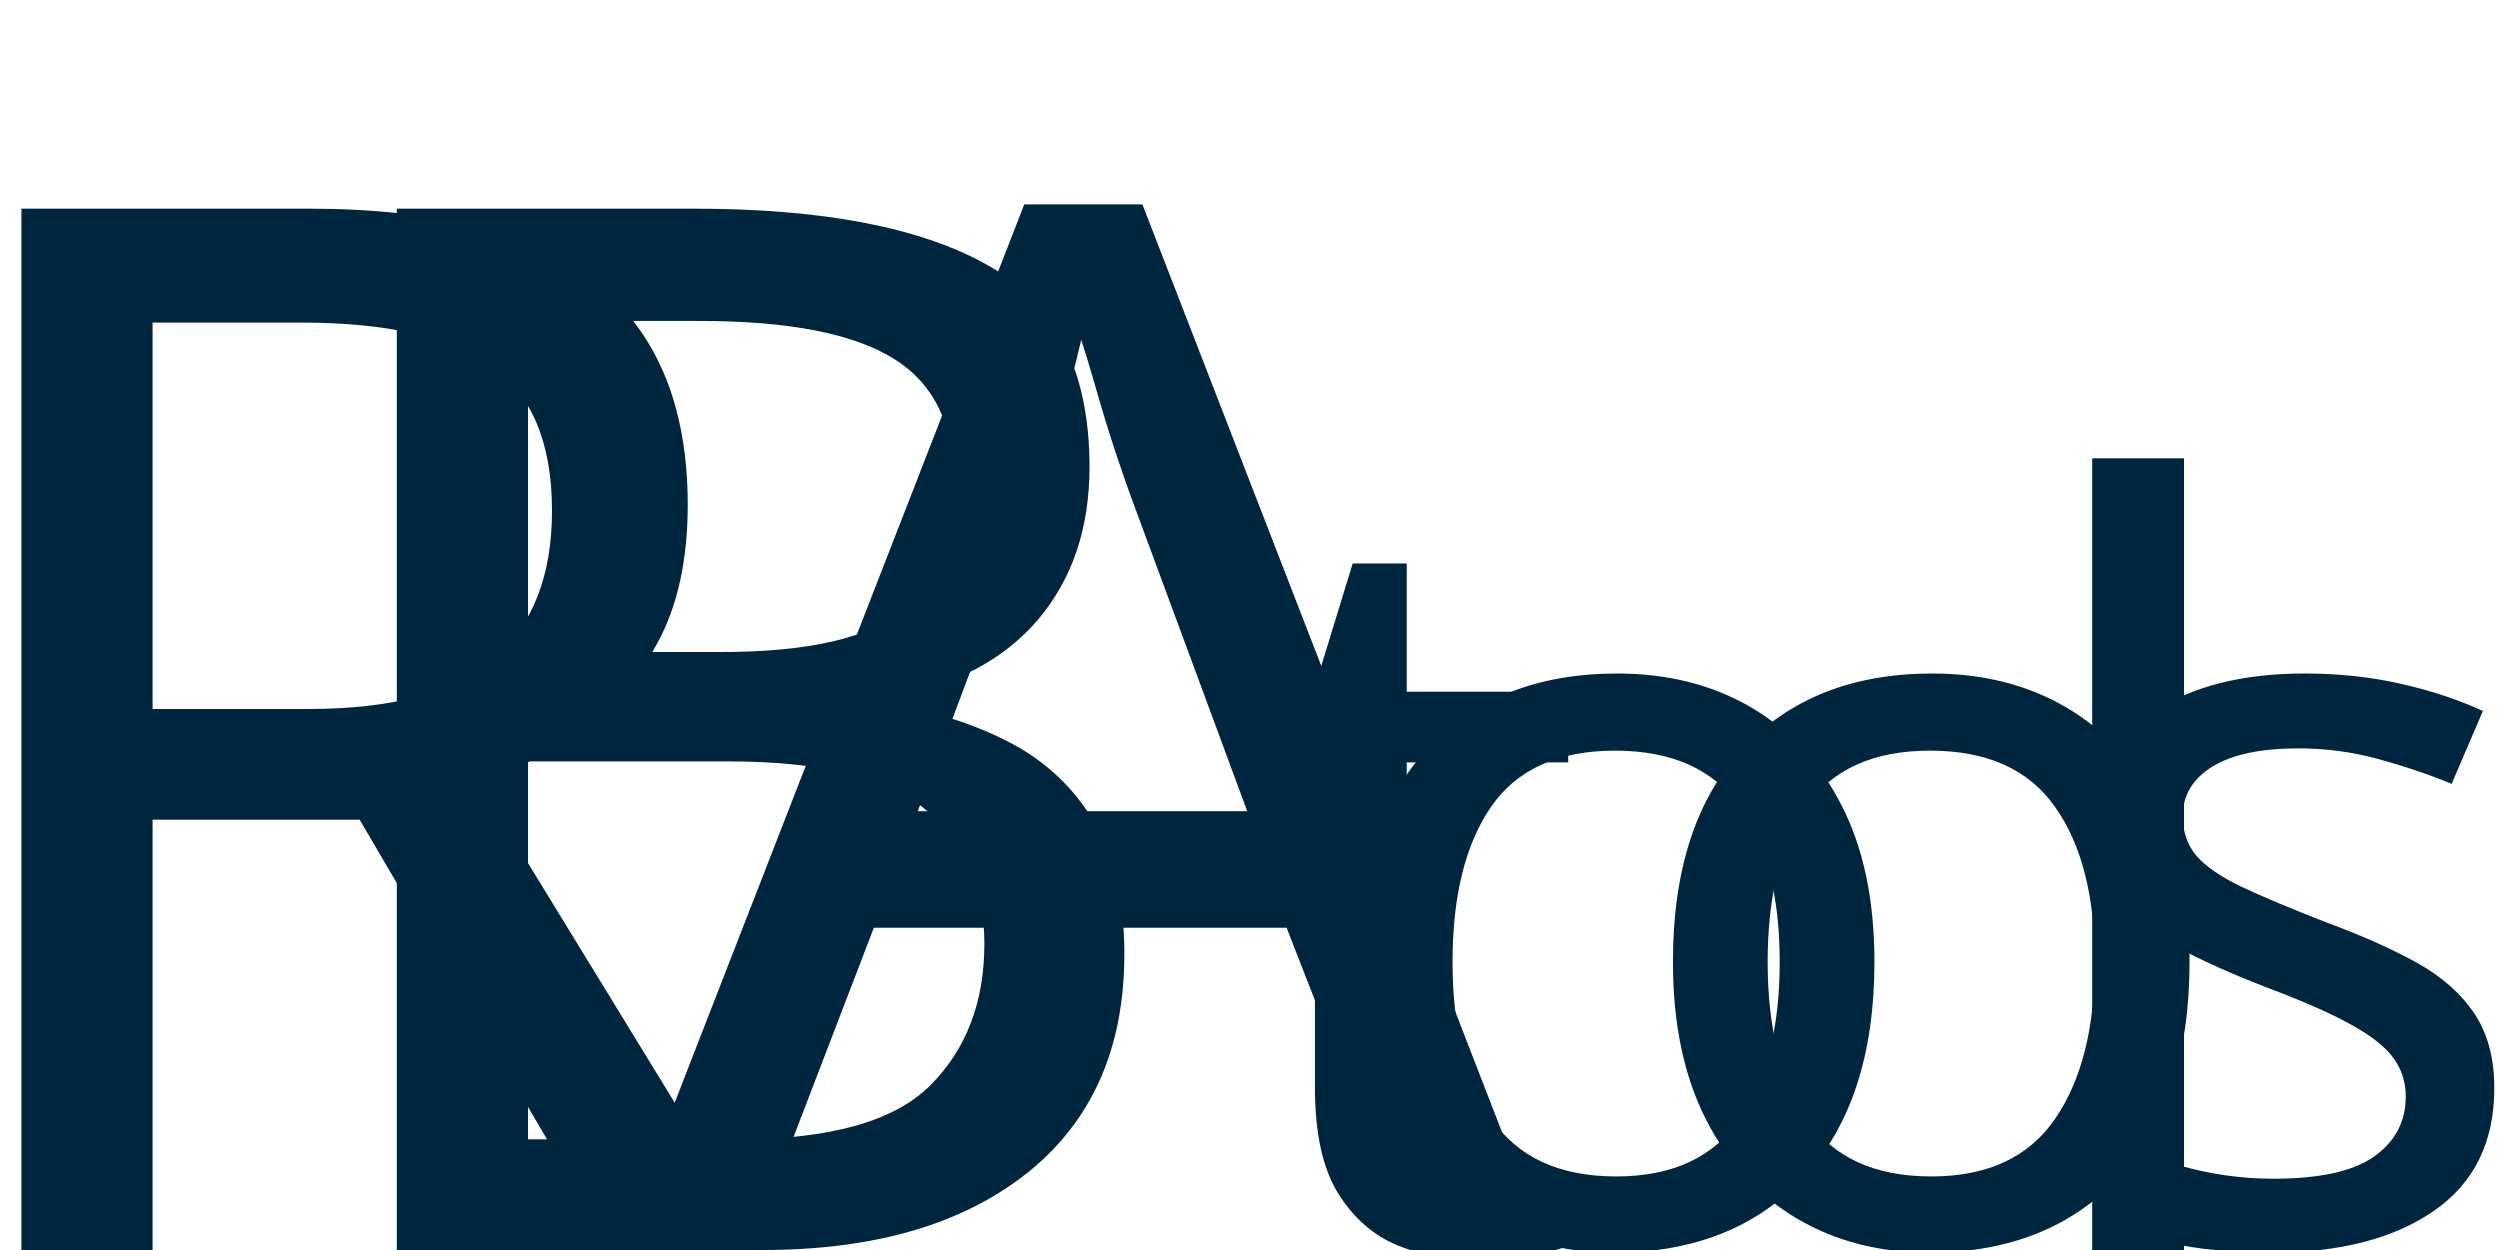
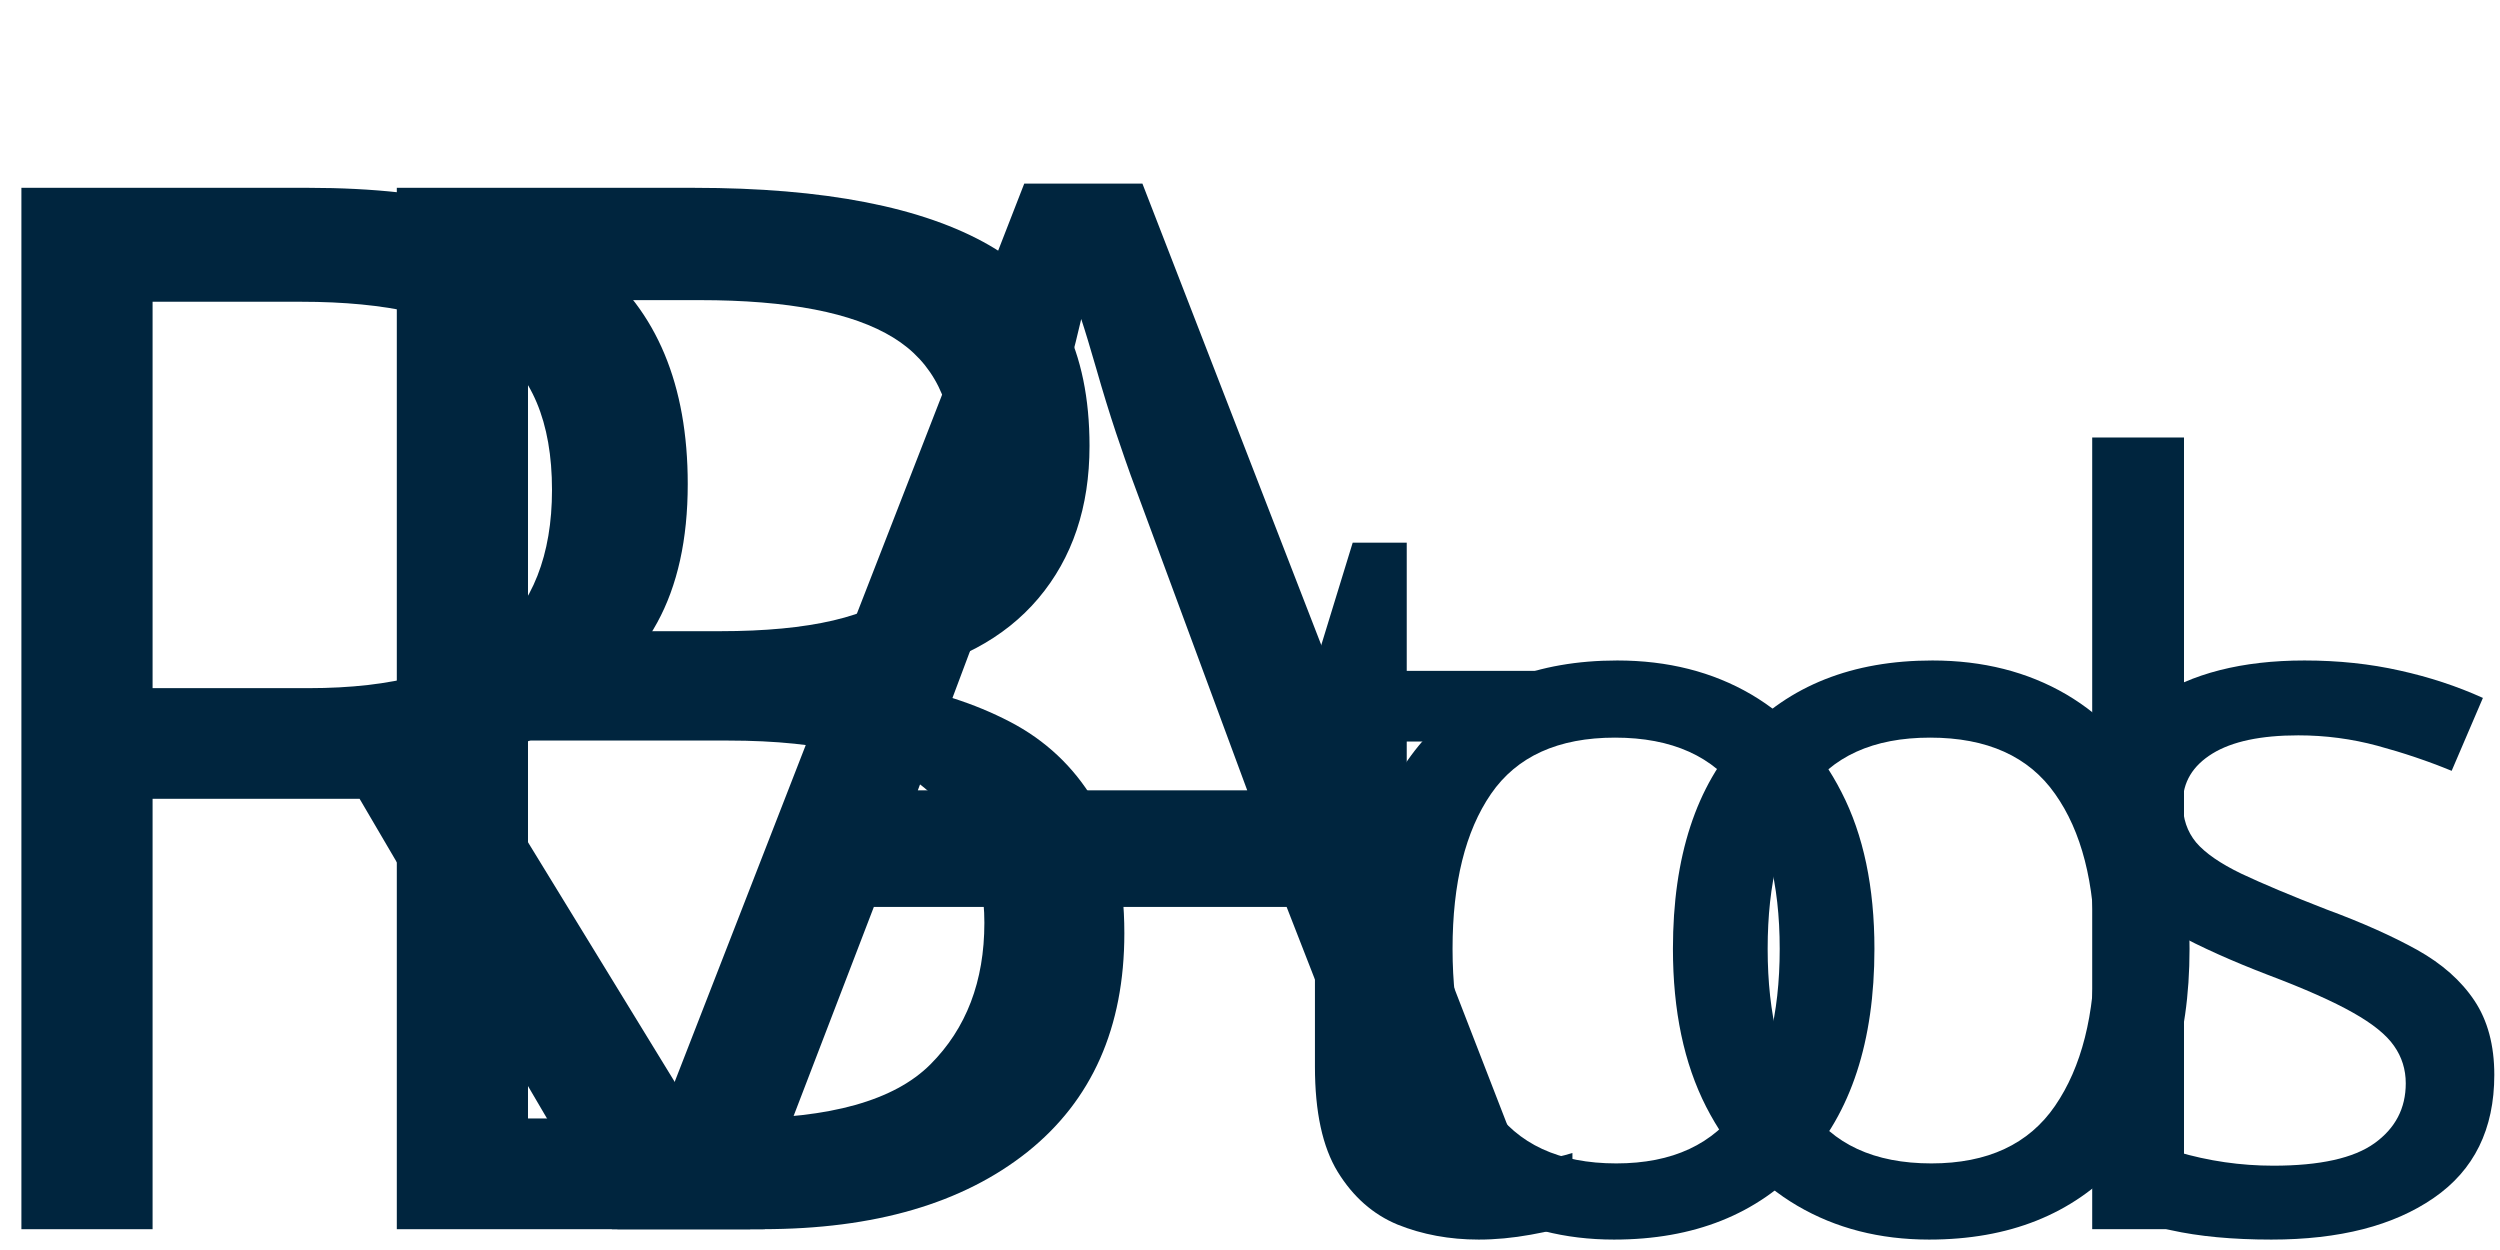
<svg xmlns="http://www.w3.org/2000/svg" version="1.1" baseProfile="full" width="120px" height="60px" viewBox="0 0 120 60" preserveAspectRatio="xMidYMid meet" id="svg_document" style="zoom: 2;">
  <defs id="svg_document_defs" />
  <g id="main_group" />
-   <text id="text1" style="outline-style:none;" xml:space="preserve" x="16px" text-rendering="geometricPrecision" font-family="Futura-CondensedMedium" y="60px" fill="#00253E" font-size="70px" transform="" text-anchor="middle">R</text>
-   <text id="text4" style="outline-style:none;" xml:space="preserve" x="35px" text-rendering="geometricPrecision" font-family="Futura-CondensedMedium" y="60px" fill="#00253E" font-size="70px" transform="" text-anchor="middle">B</text>
-   <text id="text5" style="outline-style:none;" xml:space="preserve" x="52px" text-rendering="geometricPrecision" font-family="Futura-CondensedMedium" y="60px" fill="#00253E" font-size="70px" transform="" text-anchor="middle">A</text>
-   <text stroke="none" style="outline-style:none;" id="text2" stroke-width="1px" x="67.55px" text-rendering="geometricPrecision" font-family="Futura-CondensedMedium" fill="#00253E" font-size="50px" y="60px" transform="" text-anchor="middle">t</text>
-   <text stroke="none" style="outline-style:none;" id="text6" stroke-width="1px" x="77.55px" text-rendering="geometricPrecision" font-family="Futura-CondensedMedium" y="59.625px" fill="#00253E" font-size="50px" transform="" text-anchor="middle">o</text>
-   <text stroke="none" style="outline-style:none;" id="text8" stroke-width="1px" x="92.675px" text-rendering="geometricPrecision" y="59.625px" font-family="Futura-CondensedMedium" fill="#00253E" font-size="50px" transform="" text-anchor="middle">o</text>
-   <text stroke="none" style="outline-style:none;" id="text9" stroke-width="1px" x="110px" text-rendering="geometricPrecision" y="59.625px" font-family="Futura-CondensedMedium" fill="#00253E" font-size="50px" transform="" text-anchor="middle">s</text>
-   <text stroke="none" style="outline-style:none;" id="text7" stroke-width="1px" x="102.625px" text-rendering="geometricPrecision" y="60px" font-family="Futura-CondensedMedium" fill="#00253E" font-size="50px" transform="" text-anchor="middle">l</text>
+   <text id="text1" style="outline-style:none;" xml:space="preserve" x="16px" text-rendering="geometricPrecision" font-family="Futura-CondensedMedium" y="59px" fill="#00253E" font-size="70px" transform="" text-anchor="middle">R</text>
+   <text id="text4" style="outline-style:none;" xml:space="preserve" x="35px" text-rendering="geometricPrecision" font-family="Futura-CondensedMedium" y="59px" fill="#00253E" font-size="70px" transform="" text-anchor="middle">B</text>
+   <text id="text5" style="outline-style:none;" xml:space="preserve" x="52px" text-rendering="geometricPrecision" font-family="Futura-CondensedMedium" y="59px" fill="#00253E" font-size="70px" transform="" text-anchor="middle">A</text>
+   <text stroke="none" style="outline-style:none;" id="text2" stroke-width="1px" x="67.55px" text-rendering="geometricPrecision" font-family="Futura-CondensedMedium" fill="#00253E" font-size="50px" y="59px" transform="" text-anchor="middle">t</text>
+   <text stroke="none" style="outline-style:none;" id="text6" stroke-width="1px" x="77.55px" text-rendering="geometricPrecision" font-family="Futura-CondensedMedium" y="59px" fill="#00253E" font-size="50px" transform="" text-anchor="middle">o</text>
+   <text stroke="none" style="outline-style:none;" id="text8" stroke-width="1px" x="92.675px" text-rendering="geometricPrecision" y="59px" font-family="Futura-CondensedMedium" fill="#00253E" font-size="50px" transform="" text-anchor="middle">o</text>
+   <text stroke="none" style="outline-style:none;" id="text9" stroke-width="1px" x="110px" text-rendering="geometricPrecision" y="59px" font-family="Futura-CondensedMedium" fill="#00253E" font-size="50px" transform="" text-anchor="middle">s</text>
+   <text stroke="none" style="outline-style:none;" id="text7" stroke-width="1px" x="102.625px" text-rendering="geometricPrecision" y="59px" font-family="Futura-CondensedMedium" fill="#00253E" font-size="50px" transform="" text-anchor="middle">l</text>
</svg>
